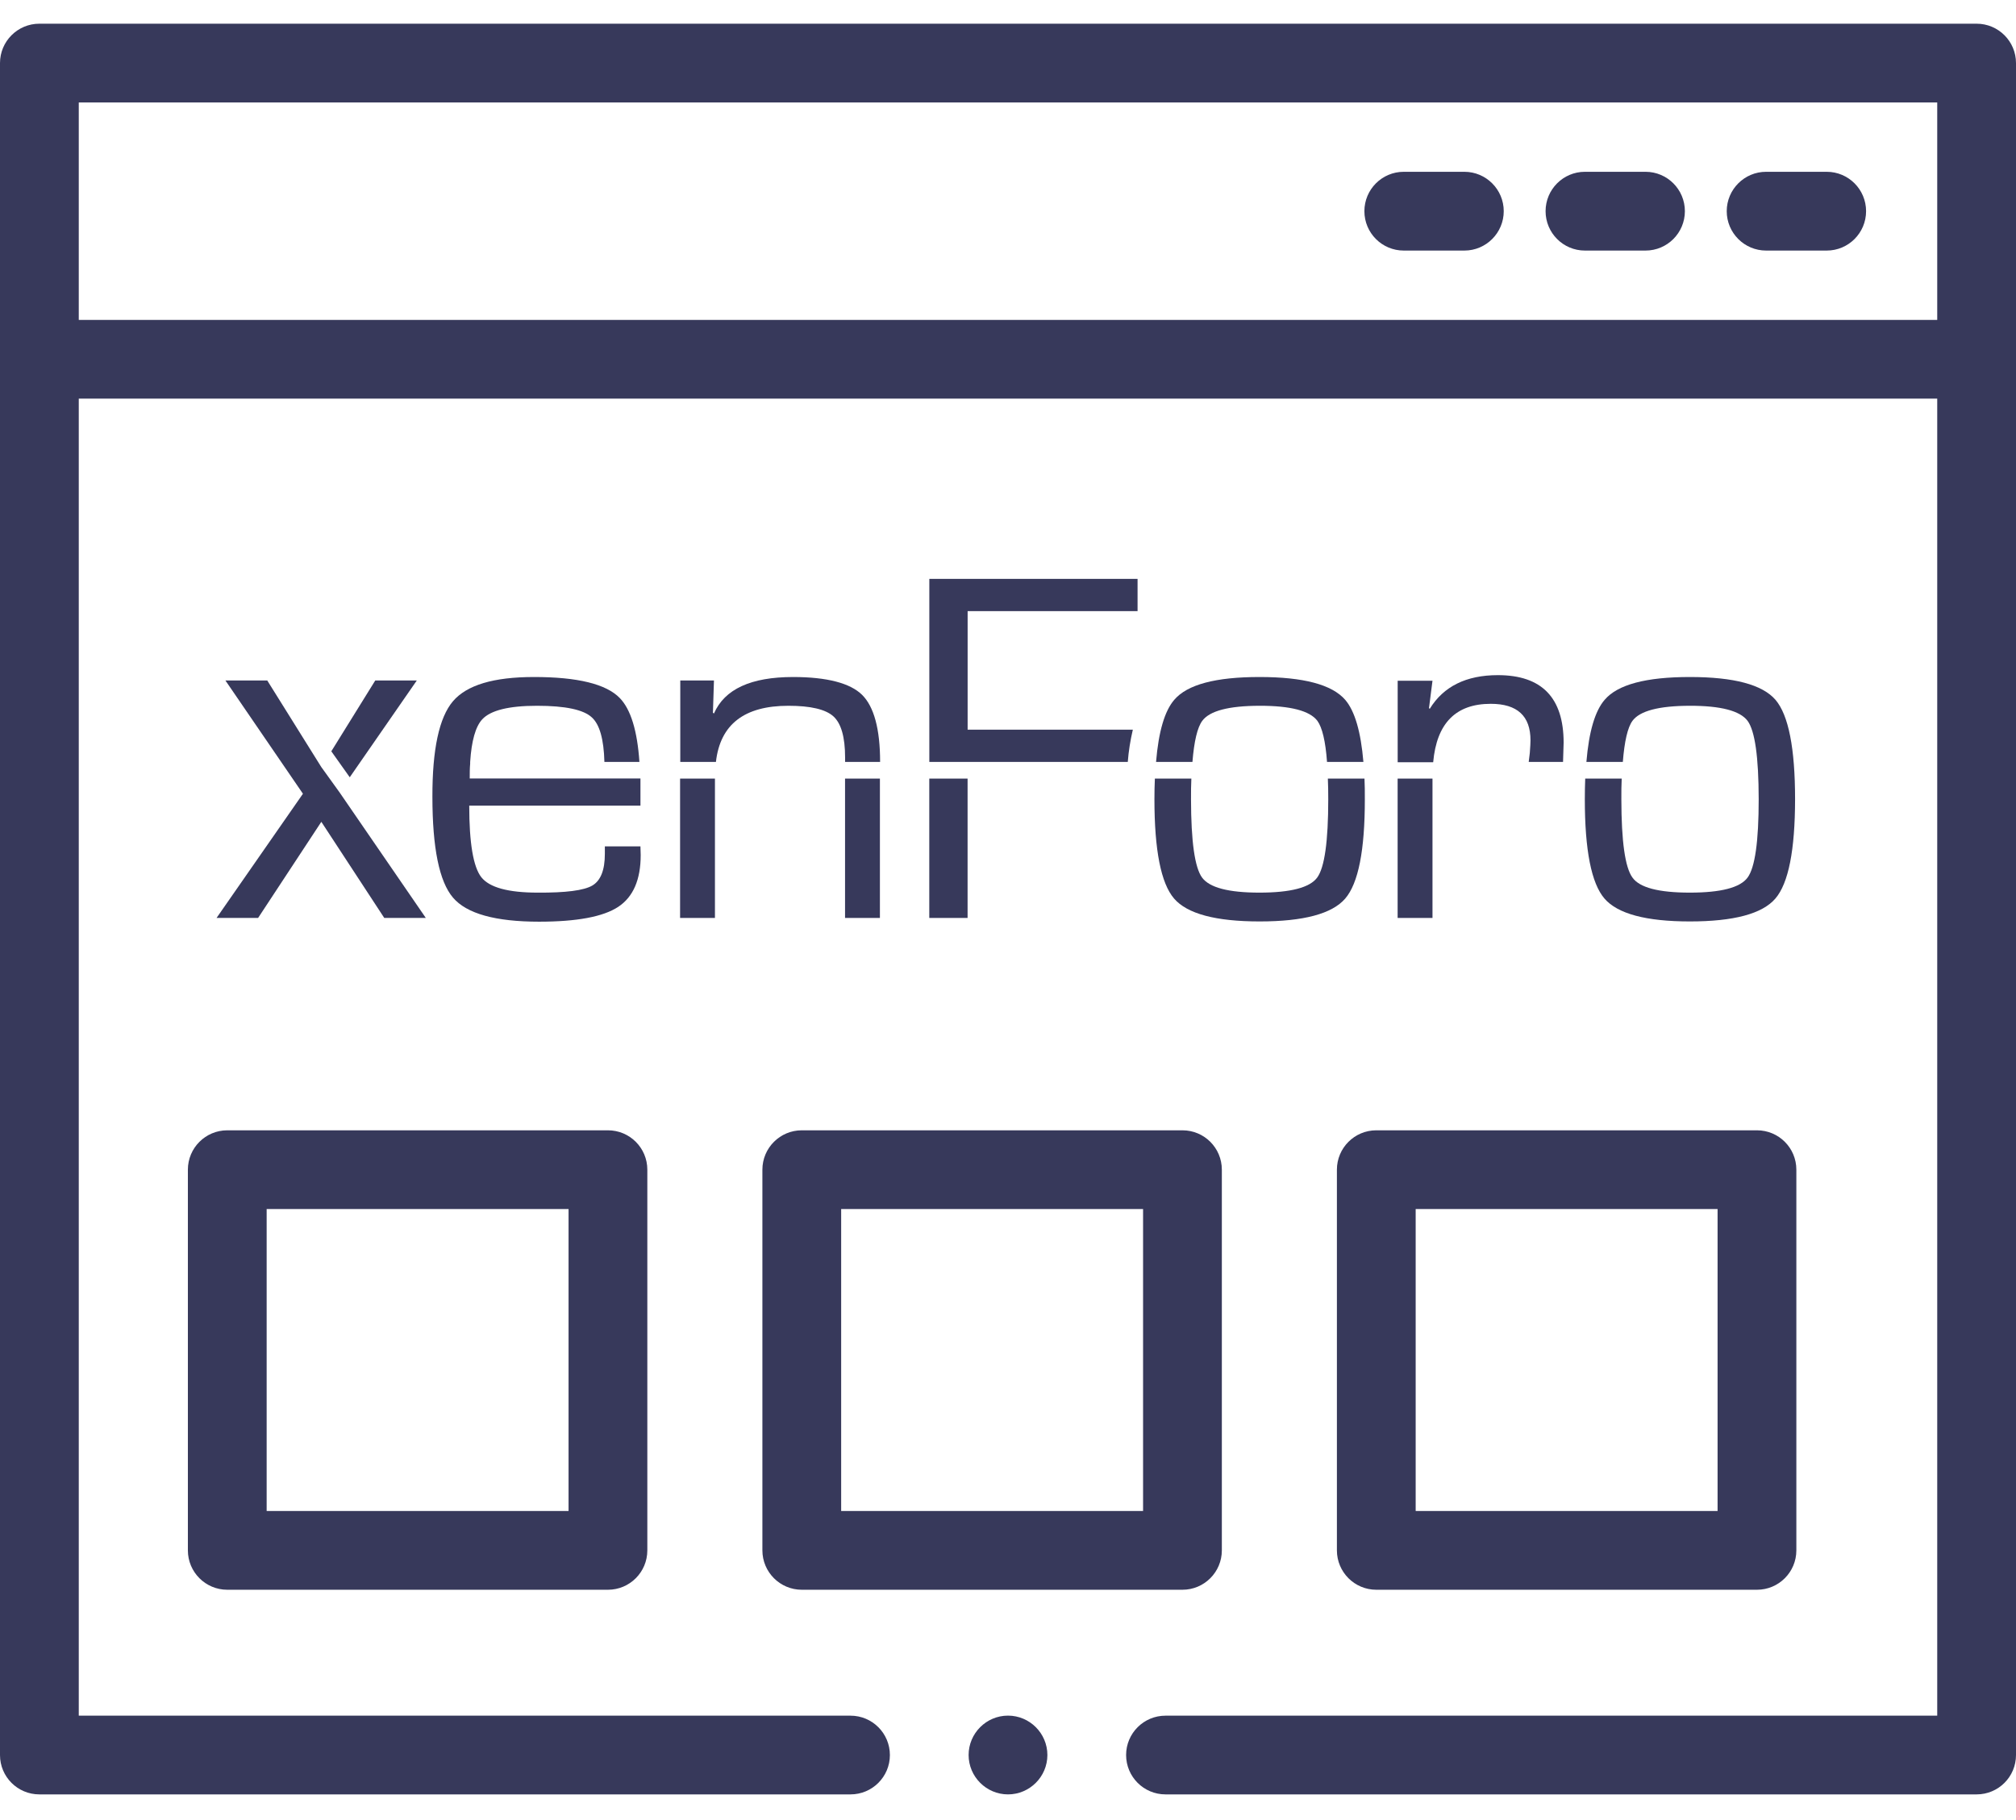
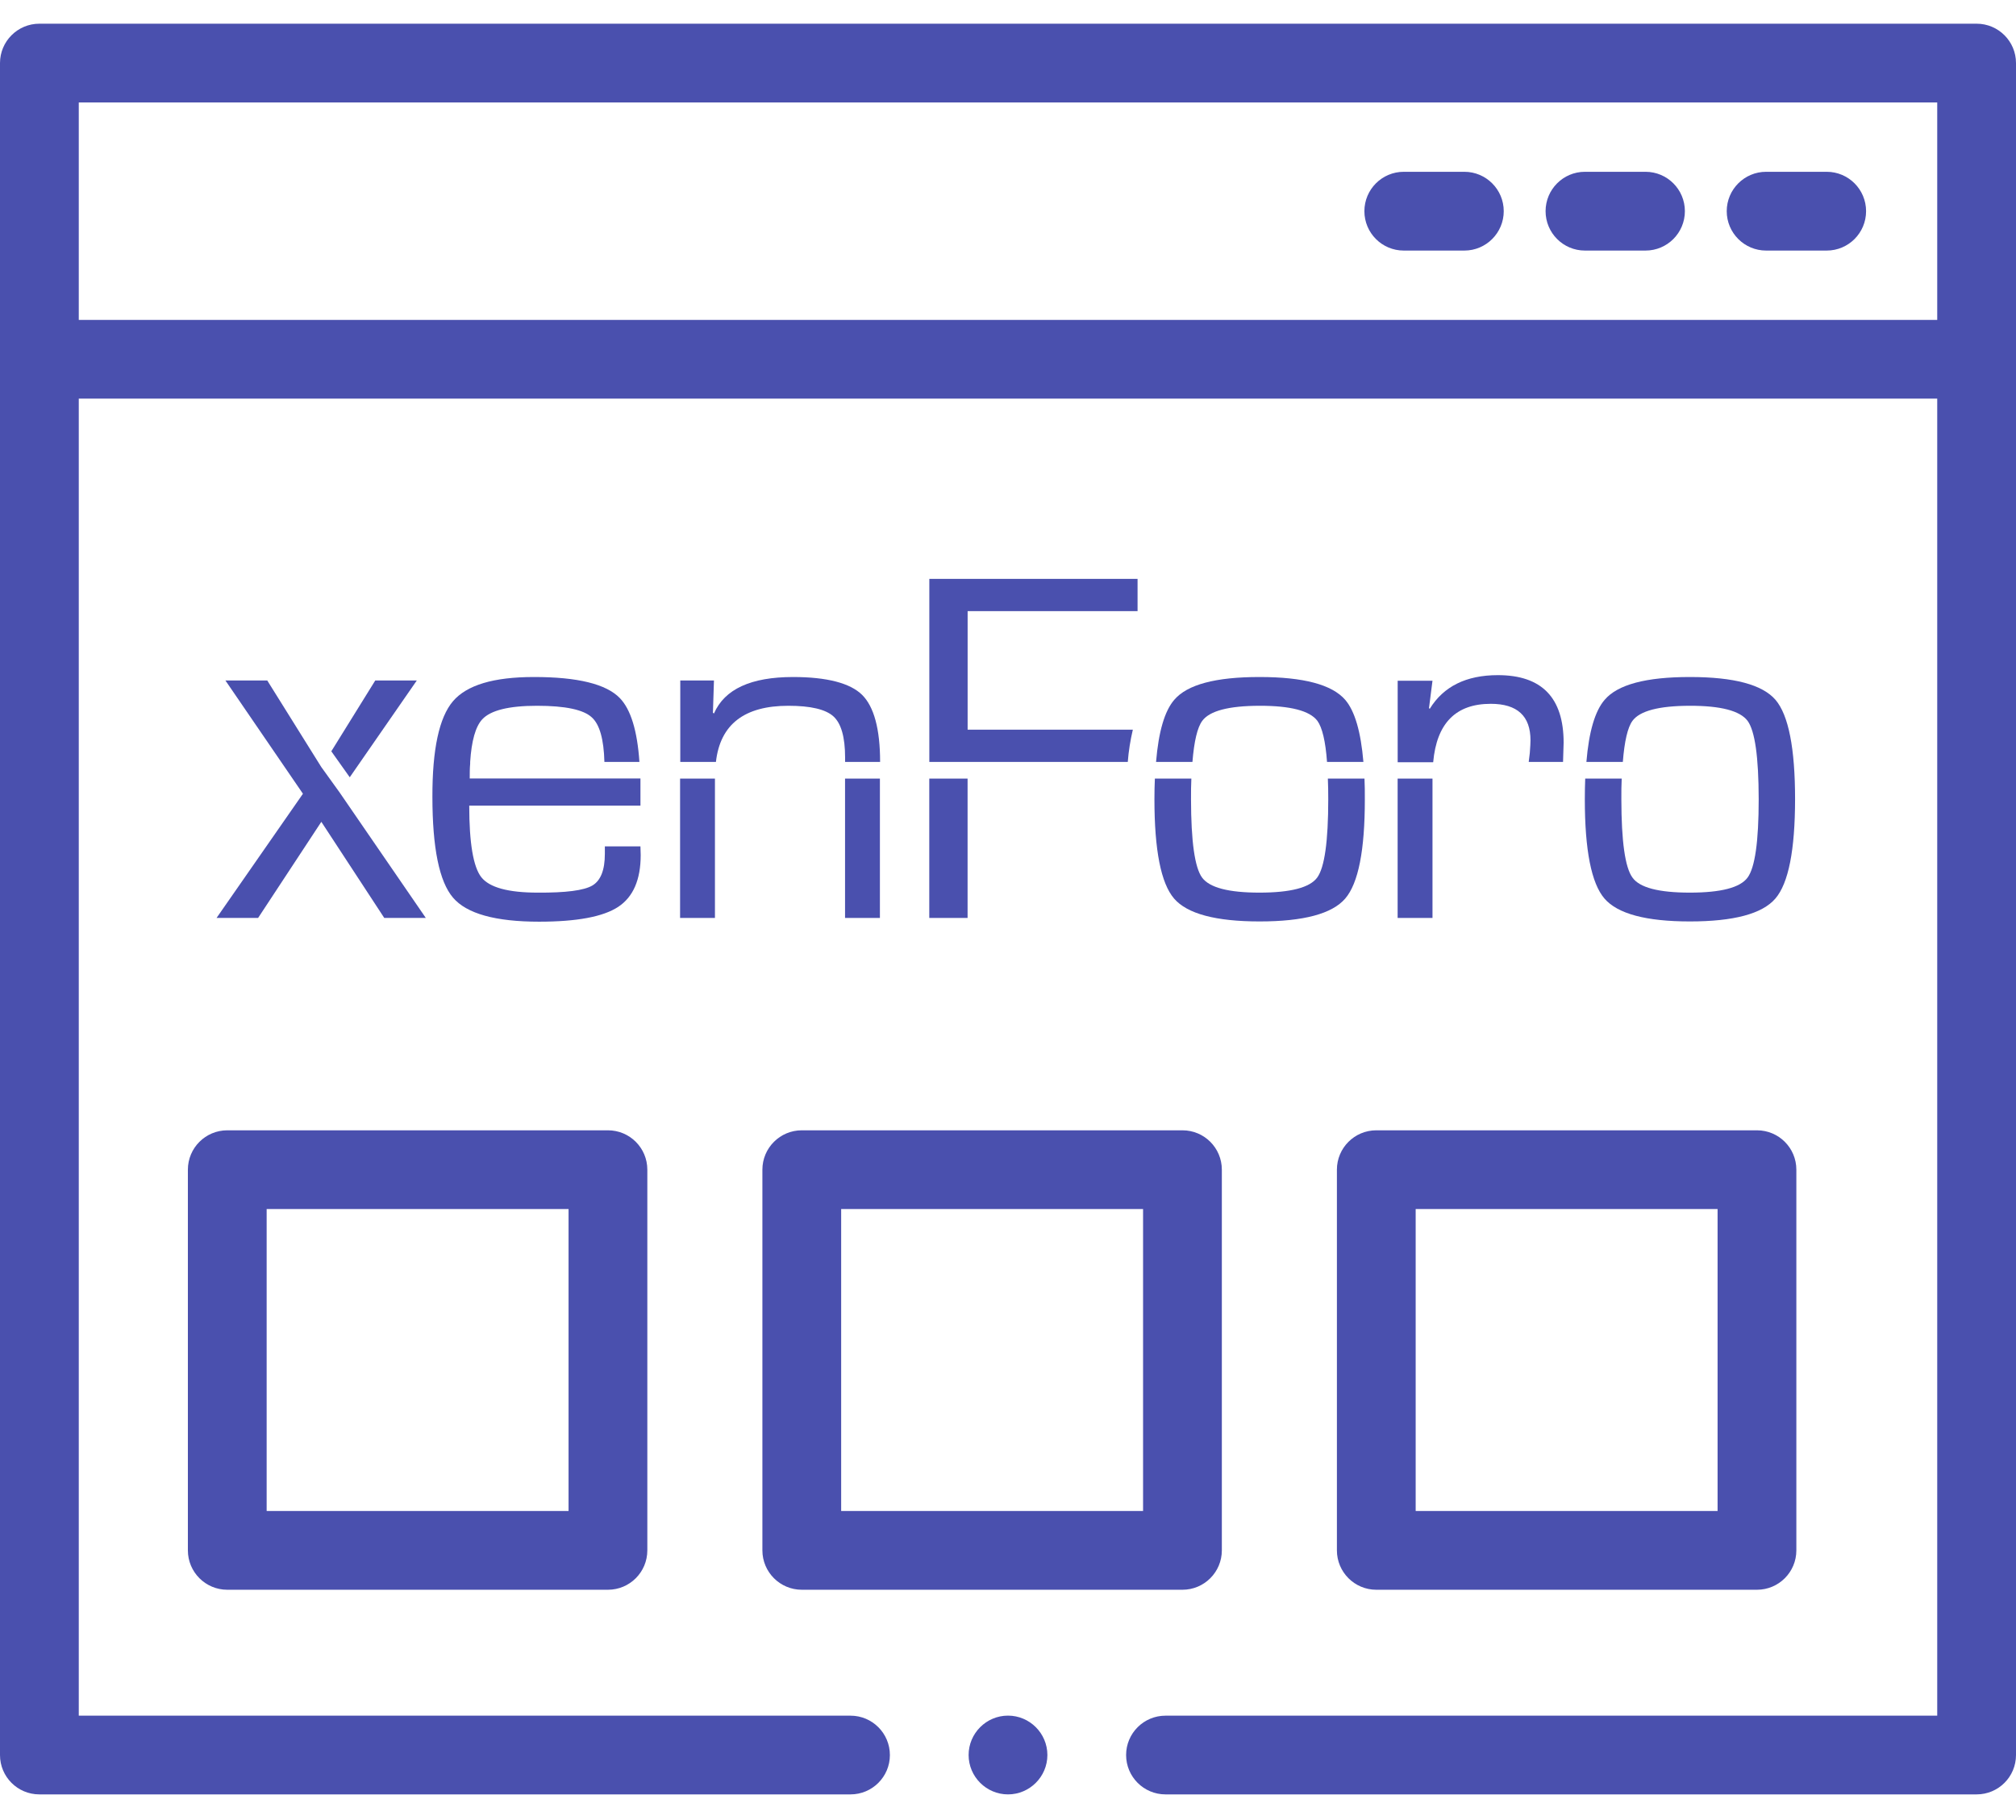
<svg xmlns="http://www.w3.org/2000/svg" width="41" height="37" viewBox="0 0 41 37" fill="none">
-   <path fill-rule="evenodd" clip-rule="evenodd" d="M40.199 0.482H0.801C0.358 0.482 0 0.841 0 1.283V35.694C0 36.136 0.358 36.494 0.801 36.494H17.297C17.739 36.494 18.098 36.136 18.098 35.694C18.098 35.251 17.739 34.893 17.297 34.893H1.602V8.107H39.398V34.893H23.703C23.261 34.893 22.902 35.251 22.902 35.693C22.902 36.136 23.261 36.494 23.703 36.494H40.199C40.642 36.494 41 36.136 41 35.693V1.283C41 0.841 40.642 0.482 40.199 0.482ZM1.602 6.506V2.084H39.398V6.506H1.602V6.506Z" fill="#37395B" />
-   <path d="M6.904 16.113L8.66 18.669H7.815L6.535 16.714L5.249 18.669H4.404L6.161 16.143L4.584 13.839H5.435L6.533 15.598L6.904 16.113ZM6.902 16.109L7.111 15.806L6.902 16.109ZM6.738 15.28L7.632 13.839H8.477L7.113 15.808L6.738 15.28Z" fill="#37395B" />
-   <path d="M9.553 15.835C9.553 15.726 9.553 15.627 9.562 15.531V15.496C9.589 15.068 9.671 14.777 9.807 14.63C9.977 14.446 10.349 14.354 10.923 14.354C11.497 14.354 11.868 14.433 12.036 14.59C12.196 14.734 12.28 15.038 12.292 15.496H13.004C12.961 14.86 12.828 14.428 12.606 14.198C12.329 13.911 11.745 13.768 10.855 13.769C10.039 13.769 9.491 13.933 9.211 14.263C8.931 14.593 8.792 15.24 8.794 16.204C8.794 17.246 8.934 17.93 9.213 18.256C9.491 18.582 10.075 18.745 10.965 18.745C11.731 18.745 12.266 18.645 12.572 18.444C12.877 18.243 13.03 17.892 13.03 17.39L13.025 17.214H12.301V17.366C12.301 17.696 12.216 17.91 12.046 18.01C11.876 18.11 11.505 18.158 10.935 18.154C10.335 18.154 9.953 18.049 9.789 17.841C9.625 17.632 9.543 17.147 9.543 16.385H13.025V16.003C13.025 15.945 13.025 15.888 13.025 15.832H9.553V15.835Z" fill="#37395B" />
-   <path d="M16.033 14.354C16.485 14.354 16.79 14.426 16.949 14.569C17.107 14.712 17.187 14.991 17.187 15.406V15.496H17.899C17.899 14.826 17.774 14.371 17.533 14.132C17.292 13.894 16.82 13.769 16.129 13.769C15.272 13.769 14.735 14.016 14.52 14.511L14.499 14.496L14.52 13.839H13.835V15.496H14.56C14.647 14.732 15.138 14.354 16.033 14.354Z" fill="#37395B" />
-   <path d="M14.54 15.835H13.831V18.669H14.54V15.835Z" fill="#37395B" />
-   <path d="M17.895 15.835H17.186V18.669H17.895V15.835Z" fill="#37395B" />
-   <path d="M19.679 14.84V12.429H23.135V11.773H18.9V15.496H22.936C22.953 15.275 22.988 15.056 23.039 14.84H19.679Z" fill="#37395B" />
-   <path d="M19.678 15.835H18.899V18.669H19.678V15.835Z" fill="#37395B" />
-   <path d="M27.013 16.254C27.013 17.113 26.938 17.644 26.788 17.848C26.638 18.052 26.246 18.154 25.613 18.154C24.985 18.154 24.597 18.052 24.447 17.848C24.298 17.644 24.223 17.113 24.222 16.254C24.222 16.104 24.222 15.961 24.229 15.835H23.487C23.481 15.968 23.478 16.107 23.478 16.254C23.478 17.292 23.611 17.965 23.878 18.275C24.144 18.584 24.724 18.74 25.617 18.74C26.511 18.74 27.091 18.585 27.358 18.275C27.625 17.965 27.758 17.291 27.757 16.254C27.757 16.107 27.757 15.968 27.75 15.835H27.005C27.011 15.965 27.013 16.101 27.013 16.254Z" fill="#37395B" />
-   <path d="M24.451 14.66C24.601 14.457 24.989 14.355 25.617 14.354C26.245 14.353 26.637 14.455 26.792 14.66C26.89 14.795 26.958 15.075 26.988 15.496H27.728C27.676 14.881 27.553 14.46 27.358 14.233C27.091 13.924 26.511 13.769 25.617 13.769C24.723 13.768 24.144 13.923 23.881 14.233C23.685 14.46 23.562 14.881 23.511 15.496H24.251C24.285 15.075 24.351 14.795 24.451 14.66Z" fill="#37395B" />
-   <path d="M29.133 15.835H28.424V18.669H29.133V15.835Z" fill="#37395B" />
-   <path d="M30.318 14.314C30.857 14.314 31.127 14.562 31.126 15.057C31.126 15.101 31.122 15.187 31.112 15.314L31.09 15.496H31.788L31.8 15.105C31.8 14.189 31.355 13.731 30.463 13.731C29.819 13.731 29.357 13.96 29.077 14.416L29.062 14.401L29.133 13.845H28.425V15.502H29.147C29.218 14.709 29.607 14.314 30.318 14.314Z" fill="#37395B" />
-   <path d="M36.109 14.233C35.843 13.924 35.263 13.769 34.37 13.769C33.476 13.768 32.897 13.923 32.634 14.233C32.438 14.46 32.314 14.881 32.263 15.496H33.004C33.037 15.075 33.102 14.795 33.2 14.66C33.35 14.457 33.739 14.355 34.367 14.354C34.994 14.353 35.386 14.455 35.541 14.66C35.691 14.864 35.766 15.396 35.767 16.254C35.767 17.113 35.692 17.644 35.541 17.848C35.391 18.052 35 18.154 34.367 18.154C33.733 18.154 33.344 18.052 33.2 17.848C33.05 17.644 32.975 17.113 32.974 16.254C32.974 16.104 32.974 15.961 32.981 15.835H32.239C32.234 15.968 32.231 16.107 32.231 16.254C32.231 17.292 32.364 17.965 32.631 18.275C32.897 18.584 33.476 18.74 34.367 18.74C35.26 18.74 35.84 18.585 36.106 18.275C36.373 17.965 36.506 17.291 36.507 16.254C36.507 15.218 36.374 14.544 36.109 14.233Z" fill="#37395B" />
-   <path fill-rule="evenodd" clip-rule="evenodd" d="M33.465 3.494H32.233C31.791 3.494 31.433 3.853 31.433 4.295C31.433 4.737 31.791 5.096 32.233 5.096H33.465C33.908 5.096 34.266 4.737 34.266 4.295C34.266 3.853 33.908 3.494 33.465 3.494Z" fill="#37395B" />
-   <path fill-rule="evenodd" clip-rule="evenodd" d="M37.15 3.494H35.918C35.476 3.494 35.117 3.853 35.117 4.295C35.117 4.737 35.476 5.096 35.918 5.096H37.15C37.593 5.096 37.951 4.737 37.951 4.295C37.951 3.853 37.593 3.494 37.15 3.494Z" fill="#37395B" />
-   <path fill-rule="evenodd" clip-rule="evenodd" d="M29.781 3.494H28.549C28.106 3.494 27.748 3.853 27.748 4.295C27.748 4.737 28.106 5.096 28.549 5.096H29.781C30.223 5.096 30.582 4.737 30.582 4.295C30.582 3.853 30.223 3.494 29.781 3.494Z" fill="#37395B" />
-   <path fill-rule="evenodd" clip-rule="evenodd" d="M27.189 23.789V31.531C27.189 31.973 27.548 32.332 27.99 32.332H35.732C36.175 32.332 36.533 31.973 36.533 31.531V23.789C36.533 23.346 36.175 22.988 35.732 22.988H27.99C27.548 22.988 27.189 23.346 27.189 23.789ZM28.791 24.589H34.931V30.73H28.791V24.589Z" fill="#37395B" />
-   <path fill-rule="evenodd" clip-rule="evenodd" d="M3.821 31.531C3.821 31.973 4.18 32.332 4.622 32.332H12.364C12.807 32.332 13.165 31.973 13.165 31.531V23.789C13.165 23.346 12.807 22.988 12.364 22.988H4.622C4.18 22.988 3.821 23.346 3.821 23.789V31.531ZM5.423 24.589H11.563V30.73H5.423V24.589Z" fill="#37395B" />
-   <path fill-rule="evenodd" clip-rule="evenodd" d="M16.306 32.332H24.048C24.491 32.332 24.849 31.973 24.849 31.531V23.789C24.849 23.346 24.491 22.988 24.048 22.988H16.306C15.864 22.988 15.505 23.346 15.505 23.789V31.531C15.505 31.973 15.864 32.332 16.306 32.332ZM17.107 24.589H23.247V30.73H17.107V24.589Z" fill="#37395B" />
-   <path fill-rule="evenodd" clip-rule="evenodd" d="M20.5 34.892C20.059 34.892 19.699 35.252 19.699 35.693C19.699 36.134 20.059 36.494 20.5 36.494C20.941 36.494 21.301 36.134 21.301 35.693C21.301 35.252 20.941 34.892 20.5 34.892Z" fill="#37395B" />
+   <path fill-rule="evenodd" clip-rule="evenodd" d="M40.199 0.482H0.801C0.358 0.482 0 0.841 0 1.283V35.694C0 36.136 0.358 36.494 0.801 36.494H17.297C17.739 36.494 18.098 36.136 18.098 35.694C18.098 35.251 17.739 34.893 17.297 34.893H1.602V8.107H39.398V34.893H23.703C23.261 34.893 22.902 35.251 22.902 35.693C22.902 36.136 23.261 36.494 23.703 36.494H40.199C40.642 36.494 41 36.136 41 35.693V1.283C41 0.841 40.642 0.482 40.199 0.482ZM1.602 6.506V2.084H39.398V6.506H1.602V6.506Z" fill="#4A50AE" />
+   <path d="M6.904 16.113L8.66 18.669H7.815L6.535 16.714L5.249 18.669H4.404L6.161 16.143L4.584 13.839H5.435L6.533 15.598L6.904 16.113ZM6.902 16.109L7.111 15.806L6.902 16.109ZM6.738 15.28L7.632 13.839H8.477L7.113 15.808L6.738 15.28Z" fill="#4A50AE" />
+   <path d="M9.553 15.835C9.553 15.726 9.553 15.627 9.562 15.531V15.496C9.589 15.068 9.671 14.777 9.807 14.63C9.977 14.446 10.349 14.354 10.923 14.354C11.497 14.354 11.868 14.433 12.036 14.59C12.196 14.734 12.28 15.038 12.292 15.496H13.004C12.961 14.86 12.828 14.428 12.606 14.198C12.329 13.911 11.745 13.768 10.855 13.769C10.039 13.769 9.491 13.933 9.211 14.263C8.931 14.593 8.792 15.24 8.794 16.204C8.794 17.246 8.934 17.93 9.213 18.256C9.491 18.582 10.075 18.745 10.965 18.745C11.731 18.745 12.266 18.645 12.572 18.444C12.877 18.243 13.03 17.892 13.03 17.39L13.025 17.214H12.301V17.366C12.301 17.696 12.216 17.91 12.046 18.01C11.876 18.11 11.505 18.158 10.935 18.154C10.335 18.154 9.953 18.049 9.789 17.841C9.625 17.632 9.543 17.147 9.543 16.385H13.025V16.003C13.025 15.945 13.025 15.888 13.025 15.832H9.553V15.835Z" fill="#4A50AE" />
+   <path d="M16.033 14.354C16.485 14.354 16.79 14.426 16.949 14.569C17.107 14.712 17.187 14.991 17.187 15.406V15.496H17.899C17.899 14.826 17.774 14.371 17.533 14.132C17.292 13.894 16.82 13.769 16.129 13.769C15.272 13.769 14.735 14.016 14.52 14.511L14.499 14.496L14.52 13.839H13.835V15.496H14.56C14.647 14.732 15.138 14.354 16.033 14.354Z" fill="#4A50AE" />
+   <path d="M14.54 15.835H13.831V18.669H14.54V15.835Z" fill="#4A50AE" />
+   <path d="M17.895 15.835H17.186V18.669H17.895V15.835Z" fill="#4A50AE" />
+   <path d="M19.679 14.84V12.429H23.135V11.773H18.9V15.496H22.936C22.953 15.275 22.988 15.056 23.039 14.84H19.679Z" fill="#4A50AE" />
+   <path d="M19.678 15.835H18.899V18.669H19.678V15.835Z" fill="#4A50AE" />
+   <path d="M27.013 16.254C27.013 17.113 26.938 17.644 26.788 17.848C26.638 18.052 26.246 18.154 25.613 18.154C24.985 18.154 24.597 18.052 24.447 17.848C24.298 17.644 24.223 17.113 24.222 16.254C24.222 16.104 24.222 15.961 24.229 15.835H23.487C23.481 15.968 23.478 16.107 23.478 16.254C23.478 17.292 23.611 17.965 23.878 18.275C24.144 18.584 24.724 18.74 25.617 18.74C26.511 18.74 27.091 18.585 27.358 18.275C27.625 17.965 27.758 17.291 27.757 16.254C27.757 16.107 27.757 15.968 27.75 15.835H27.005C27.011 15.965 27.013 16.101 27.013 16.254Z" fill="#4A50AE" />
+   <path d="M24.451 14.66C24.601 14.457 24.989 14.355 25.617 14.354C26.245 14.353 26.637 14.455 26.792 14.66C26.89 14.795 26.958 15.075 26.988 15.496H27.728C27.676 14.881 27.553 14.46 27.358 14.233C27.091 13.924 26.511 13.769 25.617 13.769C24.723 13.768 24.144 13.923 23.881 14.233C23.685 14.46 23.562 14.881 23.511 15.496H24.251C24.285 15.075 24.351 14.795 24.451 14.66Z" fill="#4A50AE" />
+   <path d="M29.133 15.835H28.424V18.669H29.133V15.835Z" fill="#4A50AE" />
+   <path d="M30.318 14.314C30.857 14.314 31.127 14.562 31.126 15.057C31.126 15.101 31.122 15.187 31.112 15.314L31.09 15.496H31.788L31.8 15.105C31.8 14.189 31.355 13.731 30.463 13.731C29.819 13.731 29.357 13.96 29.077 14.416L29.062 14.401L29.133 13.845H28.425V15.502H29.147C29.218 14.709 29.607 14.314 30.318 14.314Z" fill="#4A50AE" />
+   <path d="M36.109 14.233C35.843 13.924 35.263 13.769 34.37 13.769C33.476 13.768 32.897 13.923 32.634 14.233C32.438 14.46 32.314 14.881 32.263 15.496H33.004C33.037 15.075 33.102 14.795 33.2 14.66C33.35 14.457 33.739 14.355 34.367 14.354C34.994 14.353 35.386 14.455 35.541 14.66C35.691 14.864 35.766 15.396 35.767 16.254C35.767 17.113 35.692 17.644 35.541 17.848C35.391 18.052 35 18.154 34.367 18.154C33.733 18.154 33.344 18.052 33.2 17.848C33.05 17.644 32.975 17.113 32.974 16.254C32.974 16.104 32.974 15.961 32.981 15.835H32.239C32.234 15.968 32.231 16.107 32.231 16.254C32.231 17.292 32.364 17.965 32.631 18.275C32.897 18.584 33.476 18.74 34.367 18.74C35.26 18.74 35.84 18.585 36.106 18.275C36.373 17.965 36.506 17.291 36.507 16.254C36.507 15.218 36.374 14.544 36.109 14.233Z" fill="#4A50AE" />
+   <path fill-rule="evenodd" clip-rule="evenodd" d="M33.465 3.494H32.233C31.791 3.494 31.433 3.853 31.433 4.295C31.433 4.737 31.791 5.096 32.233 5.096H33.465C33.908 5.096 34.266 4.737 34.266 4.295C34.266 3.853 33.908 3.494 33.465 3.494Z" fill="#4A50AE" />
+   <path fill-rule="evenodd" clip-rule="evenodd" d="M37.15 3.494H35.918C35.476 3.494 35.117 3.853 35.117 4.295C35.117 4.737 35.476 5.096 35.918 5.096H37.15C37.593 5.096 37.951 4.737 37.951 4.295C37.951 3.853 37.593 3.494 37.15 3.494Z" fill="#4A50AE" />
+   <path fill-rule="evenodd" clip-rule="evenodd" d="M29.781 3.494H28.549C28.106 3.494 27.748 3.853 27.748 4.295C27.748 4.737 28.106 5.096 28.549 5.096H29.781C30.223 5.096 30.582 4.737 30.582 4.295C30.582 3.853 30.223 3.494 29.781 3.494Z" fill="#4A50AE" />
+   <path fill-rule="evenodd" clip-rule="evenodd" d="M27.189 23.789V31.531C27.189 31.973 27.548 32.332 27.99 32.332H35.732C36.175 32.332 36.533 31.973 36.533 31.531V23.789C36.533 23.346 36.175 22.988 35.732 22.988H27.99C27.548 22.988 27.189 23.346 27.189 23.789ZM28.791 24.589H34.931V30.73H28.791V24.589Z" fill="#4A50AE" />
+   <path fill-rule="evenodd" clip-rule="evenodd" d="M3.821 31.531C3.821 31.973 4.18 32.332 4.622 32.332H12.364C12.807 32.332 13.165 31.973 13.165 31.531V23.789C13.165 23.346 12.807 22.988 12.364 22.988H4.622C4.18 22.988 3.821 23.346 3.821 23.789V31.531ZM5.423 24.589H11.563V30.73H5.423V24.589Z" fill="#4A50AE" />
+   <path fill-rule="evenodd" clip-rule="evenodd" d="M16.306 32.332H24.048C24.491 32.332 24.849 31.973 24.849 31.531V23.789C24.849 23.346 24.491 22.988 24.048 22.988H16.306C15.864 22.988 15.505 23.346 15.505 23.789V31.531C15.505 31.973 15.864 32.332 16.306 32.332ZM17.107 24.589H23.247V30.73H17.107V24.589Z" fill="#4A50AE" />
+   <path fill-rule="evenodd" clip-rule="evenodd" d="M20.5 34.892C20.059 34.892 19.699 35.252 19.699 35.693C19.699 36.134 20.059 36.494 20.5 36.494C20.941 36.494 21.301 36.134 21.301 35.693C21.301 35.252 20.941 34.892 20.5 34.892Z" fill="#4A50AE" />
</svg>
